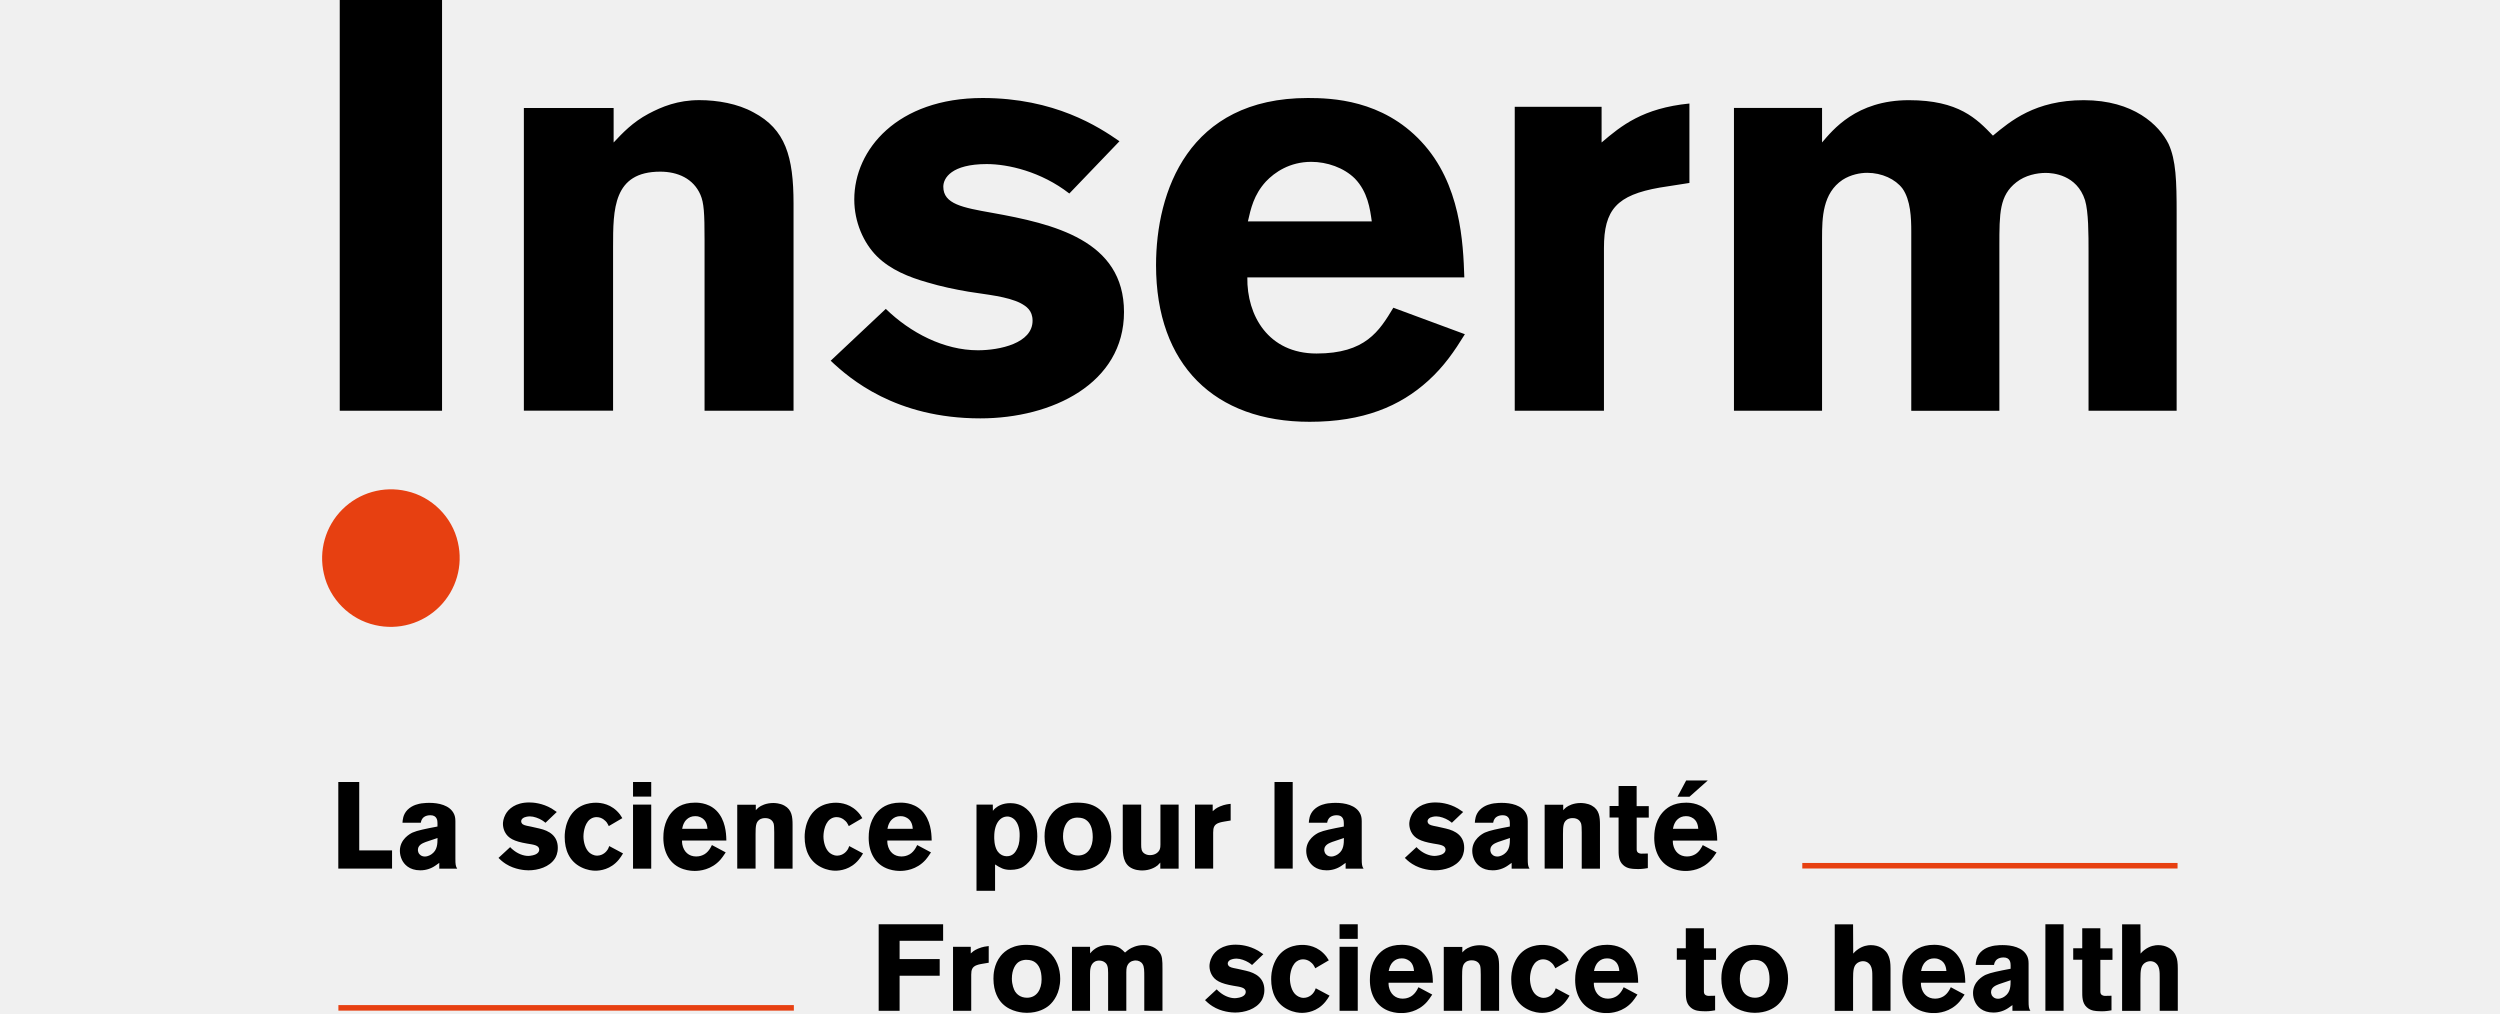
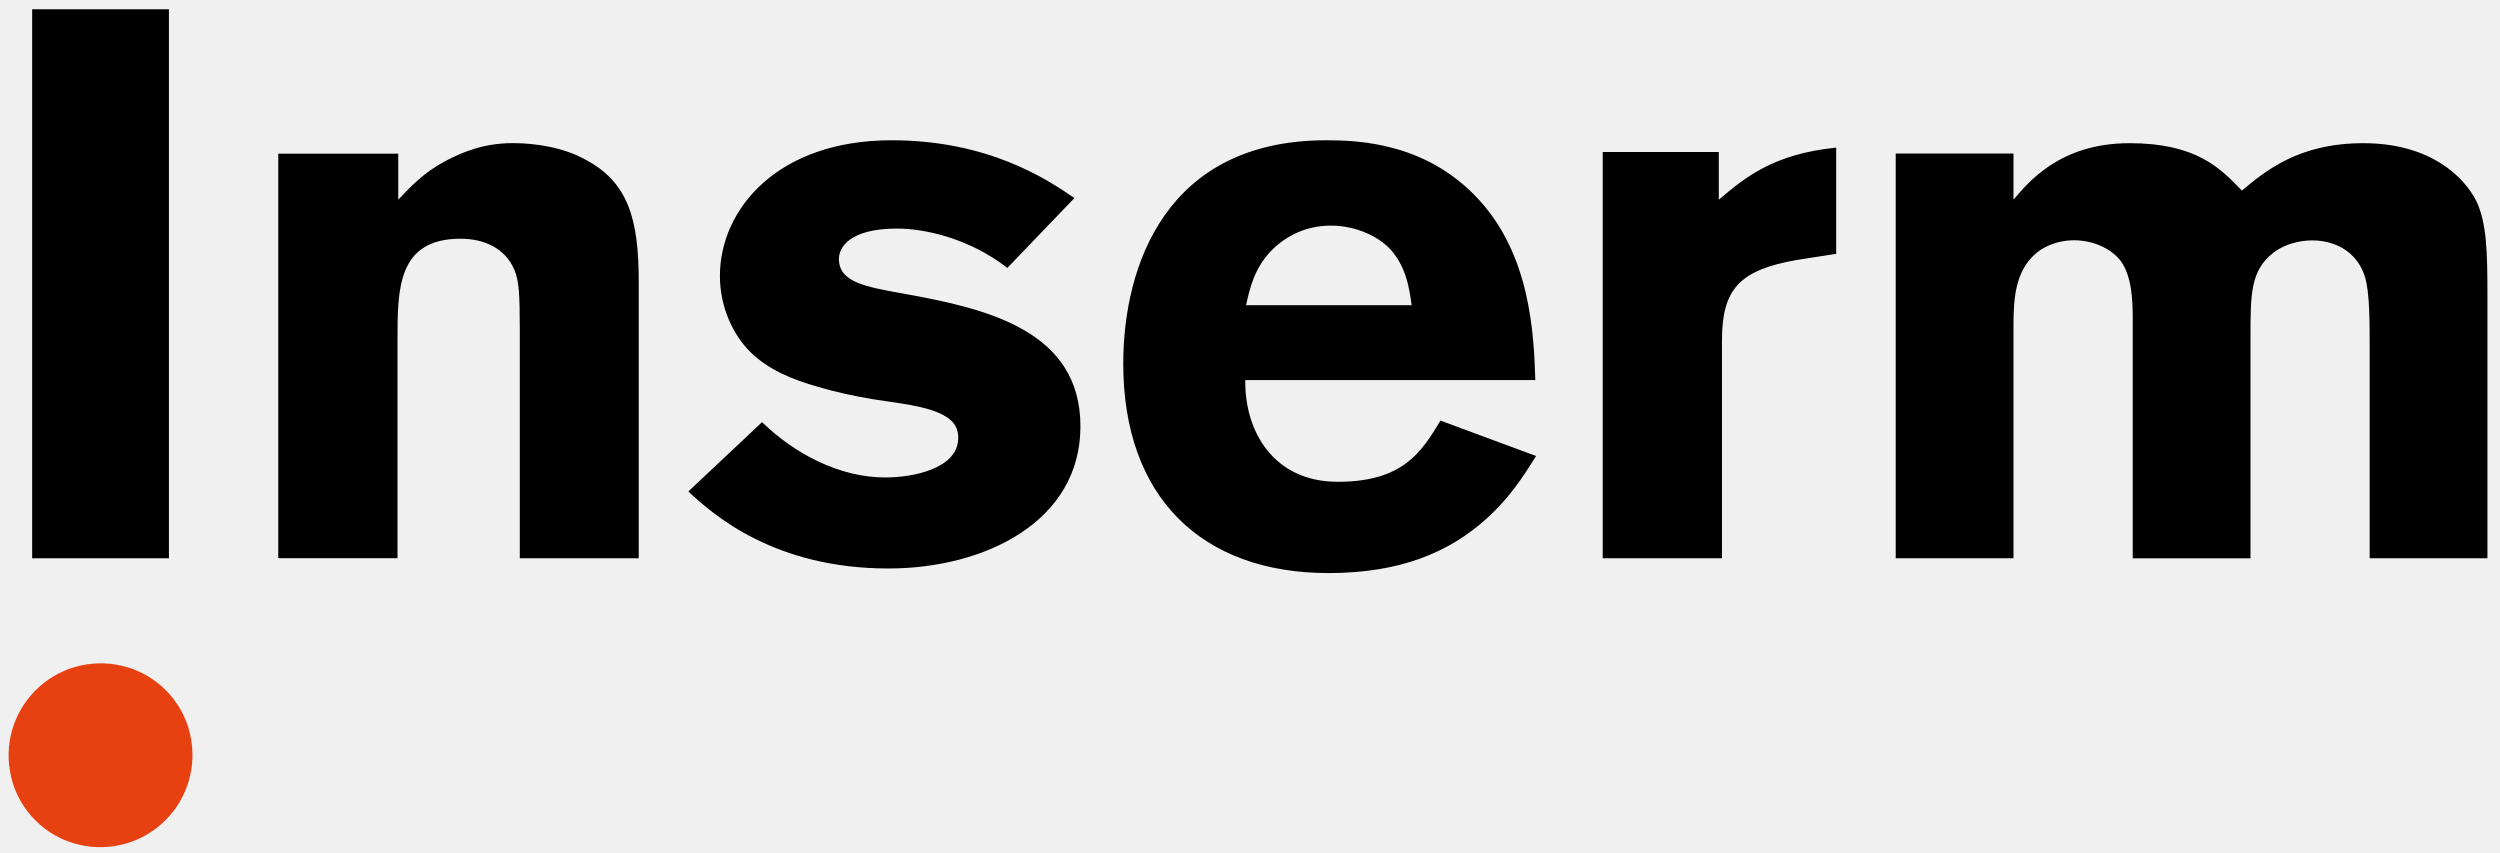
- <svg xmlns="http://www.w3.org/2000/svg" xmlns:xlink="http://www.w3.org/1999/xlink" viewBox="0 0 540 218.829" version="1.1" id="svg38" width="540" height="218.829">
+ <svg xmlns="http://www.w3.org/2000/svg" xmlns:xlink="http://www.w3.org/1999/xlink" viewBox="0 0 404 137.829" version="1.1" id="svg38" width="404" height="137.829">
  <defs id="defs3">
    <path id="a" d="M 0,219 H 539.31 V 0.17 H 0 Z" />
  </defs>
  <g fill="none" fill-rule="evenodd" id="g36" transform="translate(-138.4619,-1.001)">
-     <g id="g2720" transform="translate(69.57596)">
+     <g id="g2720" transform="translate(1.390572,1.49858)">
      <path fill="#000000" d="m 142.27,89.72 h 22.099 V 1.001 H 142.27 Z" id="path5" />
      <g transform="translate(0,0.83)" id="g34">
        <path fill="#000000" d="m 201.44,30.94 c 1.89,-2.02 4.11,-4.38 7.53,-6.2 2.89,-1.53 6.32,-2.94 10.97,-2.94 3.9,0 8.3,0.76 11.69,2.64 6.91,3.64 8.66,9.53 8.66,19.7 V 88.89 H 221.07 V 52.04 c 0,-5.89 -0.13,-8.02 -0.88,-9.78 -1.51,-3.51 -4.91,-5.01 -8.69,-5.01 -10.19,0 -10.19,8.15 -10.19,16.29 V 88.88 H 182.04 V 23.5 h 19.39 v 7.44 z m 58.78,35.95 c 5.28,5.14 12.54,8.94 19.9,8.94 4.69,0 11.8,-1.5 11.8,-6.39 0,-2.26 -1.4,-3.13 -2.54,-3.76 -2.92,-1.5 -7.48,-1.88 -11.29,-2.5 -2.92,-0.5 -5.96,-1.13 -8.85,-2 -4.02,-1.13 -8.03,-2.76 -10.93,-5.64 -2.89,-2.88 -4.9,-7.39 -4.9,-12.28 0,-10.78 9.3,-21.92 27.73,-21.92 15.54,0 25.05,6.21 29.55,9.34 l -10.83,11.29 c -6.12,-4.76 -13.27,-6.36 -17.83,-6.36 -7.61,0 -9.39,3.01 -9.39,4.89 0,3.76 4.19,4.51 10.53,5.64 13.25,2.38 28.5,5.89 28.5,21.43 0,15.43 -15.5,22.97 -31.04,22.97 -18.29,0 -28.18,-8.55 -32.32,-12.45 z m 109.63,-0.25 c -3.04,5.05 -6.03,9.89 -16.59,9.89 -10.43,0 -15.08,-8.22 -14.95,-16.44 h 46.87 c -0.25,-7.43 -0.75,-20.21 -9.3,-29.34 -8.41,-9.03 -19.32,-9.41 -24.49,-9.41 -25.88,0 -32.8,20.29 -32.8,36.11 0,21.56 12.67,33.83 33.17,33.83 11.57,0 19.53,-3.33 25.64,-8.89 3.4,-3.09 5.62,-6.33 7.9,-10.03 z M 338.43,48 c 0.63,-2.75 1.26,-5.74 3.89,-8.62 1.89,-2 5.15,-4.25 9.8,-4.25 3.39,0 7.04,1.25 9.43,3.62 2.76,2.87 3.26,6.5 3.64,9.24 h -26.76 z m 76.41,-17.06 c 4.27,-3.65 8.92,-7.41 18.96,-8.41 v 17.16 l -6.41,1 c -9.29,1.63 -12.05,4.76 -12.05,13.04 V 88.89 H 396.07 V 23.24 h 18.76 v 7.7 z m 47.6,0.01 c 2.29,-2.64 7.35,-9.14 18.76,-9.14 10.78,0 14.66,4.02 18.16,7.66 3.79,-3.14 9.11,-7.66 19.63,-7.66 10.78,0 16.29,5.4 18.29,9.42 1.63,3.52 1.76,8.03 1.76,15.05 V 88.89 H 520.01 V 54.56 c 0,-3.76 0,-8.65 -0.76,-11.15 -1.77,-5.51 -6.97,-5.89 -8.49,-5.89 -1.9,0 -4.44,0.51 -6.33,2.01 -3.68,2.88 -3.68,6.64 -3.68,13.78 V 88.9 H 481.72 V 50.17 c 0,-2.89 -0.13,-6.77 -1.9,-9.28 -1.52,-2.01 -4.44,-3.39 -7.61,-3.39 -1.52,0 -3.55,0.38 -5.32,1.51 -4.31,2.88 -4.44,8.14 -4.44,12.59 V 88.89 H 443.42 V 23.48 h 19.03 v 7.47 z" id="path7" />
        <path fill="#e74011" d="m 156.71,106.25 a 14.88,14.88 0 0 0 -17.86,17.87 c 1.21,5.46 5.61,9.86 11.07,11.07 a 14.886,14.886 0 0 0 17.87,-17.87 c -1.21,-5.46 -5.62,-9.86 -11.08,-11.07" id="path9" />
        <mask id="b" fill="#ffffff">
          <use xlink:href="#a" id="use11" x="0" y="0" width="100%" height="100%" />
        </mask>
        <path fill="#000000" d="m 141.96,187.79 v -18.7 h 4.52 v 14.76 h 7.09 v 3.94 z m 18.88,-5.75 c -0.15,0.05 -0.31,0.11 -0.46,0.19 -0.98,0.42 -1.23,1.01 -1.23,1.54 0,0.08 0.03,0.37 0.15,0.64 0.15,0.27 0.54,0.77 1.36,0.77 0.72,0 1.34,-0.42 1.52,-0.56 1.16,-0.85 1.21,-2.15 1.21,-3.44 z m 2.93,5.75 v -1.24 c -0.28,0.21 -0.54,0.4 -0.82,0.58 a 5.634,5.634 0 0 1 -3.29,1.03 c -2.41,0 -3.52,-1.35 -3.96,-2.28 a 4.55,4.55 0 0 1 -0.44,-1.93 c 0,-2.49 2.16,-3.68 2.75,-3.95 1,-0.45 2.83,-0.82 5.37,-1.3 v -0.77 c 0,-0.48 -0.08,-1.67 -1.52,-1.67 -1.16,0 -1.7,0.56 -1.9,1.01 -0.05,0.11 -0.13,0.32 -0.18,0.61 h -3.96 c 0.05,-0.56 0.08,-1.75 1.08,-2.78 1.1,-1.11 2.57,-1.32 3.03,-1.4 0.77,-0.11 1.41,-0.11 1.72,-0.11 1.88,0 4.42,0.45 5.32,2.44 0.15,0.37 0.28,0.74 0.28,1.54 v 8.08 c 0,1.19 0.05,1.64 0.39,2.15 h -3.87 z m 24.97,-2.17 c -1.18,1.83 -3.65,2.54 -5.68,2.54 -0.72,0 -2.95,-0.13 -4.91,-1.38 -0.8,-0.5 -1.34,-1.06 -1.59,-1.3 l 2.52,-2.33 c 0.23,0.24 0.46,0.48 0.72,0.66 0.87,0.71 2.08,1.24 3.19,1.24 0.18,0 0.54,-0.03 0.98,-0.13 0.59,-0.13 1.39,-0.48 1.39,-1.24 -0.03,-0.95 -1.21,-1.06 -2.65,-1.3 -2.8,-0.48 -4.08,-1.14 -4.78,-2.52 a 3.988,3.988 0 0 1 -0.41,-1.72 c 0,-0.37 0.08,-1.19 0.56,-2.07 0.62,-1.14 2.13,-2.57 5.11,-2.57 0.85,0 2.83,0.13 4.86,1.32 0.39,0.24 0.75,0.48 1.1,0.74 l -2.44,2.33 c -0.23,-0.19 -0.46,-0.37 -0.72,-0.53 -0.72,-0.45 -1.8,-0.85 -2.65,-0.85 -0.57,0 -1.08,0.16 -1.26,0.24 -0.49,0.24 -0.62,0.58 -0.62,0.82 0,0.27 0.15,0.5 0.36,0.66 0.39,0.27 1.36,0.4 1.8,0.5 l 1.77,0.4 c 2.13,0.48 3.98,1.59 3.98,4.16 0.01,1.16 -0.4,1.99 -0.63,2.33 m 13.8,0.24 c -1.77,2.15 -4.06,2.38 -5.03,2.38 -0.59,0 -1.77,-0.08 -3.13,-0.77 -2.52,-1.27 -3.52,-3.73 -3.52,-6.49 0,-0.63 0.03,-1.96 0.67,-3.5 1.51,-3.63 4.83,-3.92 6.06,-3.92 1.05,0 3.42,0.21 5.21,2.54 0.15,0.21 0.26,0.37 0.51,0.79 l -2.93,1.72 c -0.03,-0.08 -0.23,-0.5 -0.44,-0.8 -0.23,-0.29 -0.98,-1.14 -2.18,-1.14 -0.28,0 -0.85,0.03 -1.44,0.48 -1.36,1.06 -1.41,3.42 -1.41,3.68 0,1.19 0.39,2.73 1.28,3.5 0.26,0.21 0.82,0.66 1.7,0.66 1.28,-0.03 1.98,-0.9 2.21,-1.25 0.13,-0.21 0.23,-0.37 0.38,-0.82 l 2.98,1.59 c -0.28,0.47 -0.59,0.95 -0.92,1.35 m 3.08,1.94 h 3.93 v -13.83 h -3.93 z m 0,-15.56 h 3.93 v -3.15 h -3.93 z m 14.62,4.48 c -0.54,-0.26 -0.98,-0.26 -1.21,-0.26 -1.57,0 -2.29,1.19 -2.49,1.67 -0.1,0.24 -0.21,0.53 -0.31,1.06 h 5.47 c -0.05,-0.46 -0.12,-1.86 -1.46,-2.47 z m -4.03,5.01 c 0,0.13 -0.03,0.45 0.05,0.82 0.31,1.62 1.41,2.62 3.01,2.62 0.23,0 0.75,-0.03 1.28,-0.24 1.34,-0.48 1.93,-1.88 2.11,-2.23 l 2.98,1.59 c -0.54,0.82 -0.82,1.19 -1.13,1.56 -1.98,2.25 -4.55,2.44 -5.55,2.44 -0.41,0 -1.36,-0.03 -2.42,-0.37 -2.98,-0.95 -4.37,-3.65 -4.37,-6.78 0,-0.85 0.05,-3.42 1.72,-5.4 0.82,-0.95 2.23,-2.2 5.16,-2.2 0.9,0 3.57,0.11 5.24,2.52 1.52,2.15 1.46,5.01 1.49,5.67 z m 19.91,6.06 v -7.81 c 0,-0.93 -0.03,-1.62 -0.15,-1.99 -0.18,-0.48 -0.67,-1.11 -1.8,-1.11 -0.18,0 -0.85,0 -1.34,0.42 -0.67,0.53 -0.74,1.38 -0.74,3.02 v 7.47 h -3.96 v -13.8 h 4.01 v 1.19 c 0.13,-0.13 0.28,-0.34 0.62,-0.61 0.49,-0.37 1.57,-0.95 3.16,-0.95 0.31,0 1.44,0.03 2.39,0.56 1.64,0.9 1.77,2.46 1.77,4.16 v 9.46 h -3.96 z m 18.26,-1.93 c -1.77,2.15 -4.06,2.38 -5.04,2.38 -0.59,0 -1.77,-0.08 -3.13,-0.77 -2.52,-1.27 -3.52,-3.73 -3.52,-6.49 0,-0.63 0.03,-1.96 0.67,-3.5 1.52,-3.63 4.83,-3.92 6.06,-3.92 1.05,0 3.42,0.21 5.22,2.54 0.15,0.21 0.26,0.37 0.51,0.79 l -2.93,1.72 c -0.03,-0.08 -0.23,-0.5 -0.44,-0.8 -0.23,-0.29 -0.98,-1.14 -2.18,-1.14 -0.28,0 -0.85,0.03 -1.44,0.48 -1.36,1.06 -1.41,3.42 -1.41,3.68 0,1.19 0.39,2.73 1.28,3.5 0.26,0.21 0.82,0.66 1.7,0.66 1.28,-0.03 1.98,-0.9 2.21,-1.25 0.13,-0.21 0.23,-0.37 0.38,-0.82 l 2.98,1.59 c -0.27,0.47 -0.58,0.95 -0.92,1.35 m 10.2,-9.14 c -0.54,-0.26 -0.98,-0.26 -1.21,-0.26 -1.57,0 -2.29,1.19 -2.49,1.67 -0.1,0.24 -0.21,0.53 -0.31,1.06 h 5.47 c -0.04,-0.46 -0.12,-1.86 -1.46,-2.47 z m -4.03,5.01 c 0,0.13 -0.03,0.45 0.05,0.82 0.31,1.62 1.41,2.62 3.01,2.62 0.23,0 0.75,-0.03 1.28,-0.24 1.34,-0.48 1.93,-1.88 2.11,-2.23 l 2.98,1.59 c -0.54,0.82 -0.82,1.19 -1.13,1.56 -1.98,2.25 -4.55,2.44 -5.55,2.44 -0.41,0 -1.36,-0.03 -2.41,-0.37 -2.98,-0.95 -4.37,-3.65 -4.37,-6.78 0,-0.85 0.05,-3.42 1.72,-5.4 0.82,-0.95 2.23,-2.2 5.16,-2.2 0.9,0 3.57,0.11 5.24,2.52 1.52,2.15 1.46,5.01 1.49,5.67 z m 27.67,-4.32 c -0.31,-0.37 -0.72,-0.66 -1.18,-0.79 -0.26,-0.08 -0.46,-0.08 -0.57,-0.08 -1.46,0 -2.83,1.38 -2.83,4.37 0,0.29 -0.05,1.96 0.69,3.1 0.21,0.29 0.46,0.56 0.77,0.74 0.18,0.13 0.64,0.37 1.26,0.37 1.36,0 1.9,-1.01 2.13,-1.43 0.31,-0.58 0.64,-1.4 0.64,-2.89 0.01,-0.4 0.07,-2.2 -0.91,-3.39 m 3.49,8.16 c -0.75,1.16 -1.67,1.77 -2.11,1.99 -0.44,0.21 -1.23,0.5 -2.49,0.5 -1.41,0 -2.13,-0.42 -3.29,-1.17 v 5.7 h -4.01 v -18.62 h 3.52 l 0.02,1.35 c 0.21,-0.26 0.28,-0.4 0.57,-0.61 0.49,-0.42 1.54,-1.06 3.19,-1.06 0.77,0 2.57,0.13 4.03,1.75 1.36,1.48 1.8,3.52 1.8,5.46 -0.02,2.35 -0.74,3.91 -1.23,4.71 m 11.8,-8.27 c -0.36,-0.27 -0.9,-0.53 -1.95,-0.53 -0.18,0 -0.92,0.051 -1.49,0.4 -0.72,0.42 -1.57,1.62 -1.57,3.66 0,1.35 0.44,2.36 0.69,2.78 0.31,0.48 1.08,1.35 2.57,1.35 2.18,0 3.16,-1.88 3.16,-3.95 0,-2.09 -0.64,-3.15 -1.41,-3.71 m 3.05,9.3 c -0.77,0.66 -2.34,1.62 -4.85,1.62 -0.69,0 -3.42,-0.13 -5.27,-1.99 -0.8,-0.79 -1.93,-2.49 -1.93,-5.38 0,-0.79 0.05,-3.05 1.57,-4.93 0.92,-1.14 2.77,-2.57 6.16,-2.36 1.57,0.08 2.96,0.45 4.21,1.48 1.67,1.4 2.47,3.6 2.47,5.83 0.01,3.13 -1.43,4.94 -2.36,5.73 m 12.95,1.19 v -1.3 c -0.28,0.32 -0.44,0.48 -0.59,0.61 -0.49,0.4 -1.67,1.09 -3.31,1.09 -0.31,0 -1.8,0 -2.85,-0.85 -1.49,-1.22 -1.36,-3.44 -1.36,-5.14 v -8.24 h 3.98 v 8.61 c 0,0.87 0.03,1.54 0.74,1.99 0.23,0.13 0.57,0.32 1.16,0.32 1.26,0 1.93,-0.74 2.11,-1.24 0.13,-0.34 0.15,-0.69 0.15,-1.06 v -8.61 h 3.93 v 13.83 h -3.96 z m 13.88,-10.17 c -0.13,0.03 -0.75,0.11 -1.23,0.29 -1.05,0.37 -1.23,1.06 -1.23,2.09 v 7.79 H 327 v -13.83 h 3.83 v 1.43 c 0.33,-0.29 0.69,-0.66 1.57,-1.03 1.08,-0.45 1.82,-0.5 2.31,-0.56 v 3.6 z m 10.79,10.17 h 3.93 v -18.7 h -3.93 z m 12.43,-5.75 c -0.16,0.05 -0.31,0.11 -0.46,0.19 -0.98,0.42 -1.23,1.01 -1.23,1.54 0,0.08 0.03,0.37 0.16,0.64 0.15,0.27 0.54,0.77 1.36,0.77 0.72,0 1.34,-0.42 1.52,-0.56 1.16,-0.85 1.21,-2.15 1.21,-3.44 z m 2.93,5.75 v -1.24 c -0.28,0.21 -0.54,0.4 -0.82,0.58 a 5.634,5.634 0 0 1 -3.29,1.03 c -2.42,0 -3.52,-1.35 -3.96,-2.28 a 4.55,4.55 0 0 1 -0.44,-1.93 c 0,-2.49 2.16,-3.68 2.75,-3.95 1,-0.45 2.83,-0.82 5.37,-1.3 v -0.77 c 0,-0.48 -0.08,-1.67 -1.52,-1.67 -1.16,0 -1.7,0.56 -1.9,1.01 -0.05,0.11 -0.13,0.32 -0.18,0.61 h -3.96 c 0.05,-0.56 0.08,-1.75 1.08,-2.78 1.1,-1.11 2.57,-1.32 3.03,-1.4 0.77,-0.11 1.41,-0.11 1.72,-0.11 1.88,0 4.42,0.45 5.32,2.44 0.15,0.37 0.28,0.74 0.28,1.54 v 8.08 c 0,1.19 0.05,1.64 0.39,2.15 h -3.87 z m 24.97,-2.17 c -1.18,1.83 -3.65,2.54 -5.68,2.54 -0.72,0 -2.95,-0.13 -4.91,-1.38 -0.8,-0.5 -1.34,-1.06 -1.59,-1.3 l 2.52,-2.33 c 0.23,0.24 0.46,0.48 0.72,0.66 0.87,0.71 2.08,1.24 3.19,1.24 0.18,0 0.54,-0.03 0.98,-0.13 0.59,-0.13 1.39,-0.48 1.39,-1.24 -0.03,-0.95 -1.21,-1.06 -2.65,-1.3 -2.8,-0.48 -4.08,-1.14 -4.78,-2.52 a 4.003,4.003 0 0 1 -0.41,-1.72 c 0,-0.37 0.08,-1.19 0.57,-2.07 0.62,-1.14 2.13,-2.57 5.11,-2.57 0.85,0 2.83,0.13 4.85,1.32 0.39,0.24 0.75,0.48 1.11,0.74 l -2.44,2.33 a 6.267,6.267 0 0 0 -0.72,-0.53 c -0.72,-0.45 -1.8,-0.85 -2.65,-0.85 -0.57,0 -1.08,0.16 -1.26,0.24 -0.49,0.24 -0.62,0.58 -0.62,0.82 0,0.27 0.15,0.5 0.36,0.66 0.38,0.27 1.36,0.4 1.8,0.5 l 1.77,0.4 c 2.13,0.48 3.98,1.59 3.98,4.16 0,1.16 -0.41,1.99 -0.64,2.33 m 7.97,-3.58 c -0.15,0.05 -0.31,0.11 -0.46,0.19 -0.98,0.42 -1.23,1.01 -1.23,1.54 0,0.08 0.03,0.37 0.15,0.64 0.15,0.27 0.54,0.77 1.36,0.77 0.72,0 1.33,-0.42 1.52,-0.56 1.16,-0.85 1.21,-2.15 1.21,-3.44 z m 2.92,5.75 v -1.24 c -0.28,0.21 -0.54,0.4 -0.82,0.58 a 5.634,5.634 0 0 1 -3.29,1.03 c -2.41,0 -3.52,-1.35 -3.96,-2.28 a 4.55,4.55 0 0 1 -0.44,-1.93 c 0,-2.49 2.16,-3.68 2.75,-3.95 1,-0.45 2.83,-0.82 5.37,-1.3 v -0.77 c 0,-0.48 -0.08,-1.67 -1.52,-1.67 -1.16,0 -1.7,0.56 -1.9,1.01 -0.05,0.11 -0.13,0.32 -0.18,0.61 h -3.96 c 0.05,-0.56 0.08,-1.75 1.08,-2.78 1.1,-1.11 2.57,-1.32 3.03,-1.4 0.77,-0.11 1.41,-0.11 1.72,-0.11 1.88,0 4.42,0.45 5.32,2.44 0.15,0.37 0.28,0.74 0.28,1.54 v 8.08 c 0,1.19 0.05,1.64 0.38,2.15 h -3.86 z m 15.14,0 v -7.81 c 0,-0.93 -0.03,-1.62 -0.16,-1.99 -0.18,-0.48 -0.67,-1.11 -1.8,-1.11 -0.18,0 -0.85,0 -1.34,0.42 -0.67,0.53 -0.75,1.38 -0.75,3.02 v 7.47 h -3.96 v -13.8 h 4.01 v 1.19 c 0.13,-0.13 0.28,-0.34 0.62,-0.61 0.49,-0.37 1.57,-0.95 3.16,-0.95 0.31,0 1.44,0.03 2.39,0.56 1.64,0.9 1.77,2.46 1.77,4.16 v 9.46 h -3.94 z m 11.87,-10.99 v 6.2 c 0,0.56 -0.03,0.87 0.1,1.11 0.23,0.45 0.85,0.45 0.92,0.45 0.46,0 0.92,-0.03 1.39,-0.03 v 3.15 c -0.26,0.05 -1.18,0.21 -2.08,0.21 -0.28,0 -0.56,0 -0.82,-0.03 -0.36,-0.03 -1.54,0 -2.44,-0.85 -1.03,-0.93 -0.98,-2.33 -0.98,-3.6 v -6.65 h -1.95 v -2.49 h 1.95 v -4.32 h 3.9 v 4.34 h 2.62 v 2.49 h -2.61 z m 11.4,-4.53 h -2.59 l 1.88,-3.52 h 4.67 z m 0.44,4.45 c -0.54,-0.26 -0.98,-0.26 -1.211,-0.26 -1.569,0 -2.289,1.19 -2.489,1.67 -0.1,0.24 -0.21,0.53 -0.31,1.06 h 5.47 c -0.05,-0.46 -0.12,-1.86 -1.46,-2.47 z m -4.03,5.01 c 0,0.13 -0.03,0.45 0.05,0.82 0.31,1.61 1.41,2.62 3.01,2.62 0.23,0 0.75,-0.03 1.29,-0.24 1.33,-0.48 1.93,-1.88 2.11,-2.22 l 2.98,1.59 c -0.54,0.82 -0.82,1.19 -1.13,1.56 -1.98,2.25 -4.55,2.44 -5.55,2.44 -0.41,0 -1.36,-0.03 -2.41,-0.37 -2.98,-0.95 -4.37,-3.65 -4.37,-6.78 0,-0.85 0.05,-3.42 1.72,-5.4 0.82,-0.95 2.23,-2.2 5.16,-2.2 0.9,0 3.57,0.11 5.24,2.52 1.51,2.14 1.46,5.01 1.49,5.67 h -9.59 z M 263.2,203.39 v 3.94 h 8.66 v 3.6 h -8.66 v 7.58 h -4.52 v -18.7 h 13.92 v 3.58 z m 17.93,4.95 c -0.13,0.03 -0.75,0.11 -1.23,0.29 -1.05,0.37 -1.23,1.06 -1.23,2.09 v 7.79 h -3.93 v -13.83 h 3.83 v 1.43 c 0.33,-0.29 0.69,-0.66 1.57,-1.03 1.08,-0.45 1.83,-0.5 2.31,-0.56 v 3.6 z m 11.33,-0.32 c -0.36,-0.26 -0.9,-0.53 -1.95,-0.53 -0.18,0 -0.92,0.05 -1.49,0.4 -0.72,0.42 -1.57,1.62 -1.57,3.66 0,1.35 0.44,2.36 0.69,2.78 0.31,0.48 1.08,1.35 2.57,1.35 2.18,0 3.16,-1.88 3.16,-3.95 0,-2.09 -0.64,-3.15 -1.41,-3.71 m 3.06,9.3 c -0.77,0.66 -2.34,1.62 -4.85,1.62 -0.69,0 -3.42,-0.13 -5.27,-1.99 -0.8,-0.79 -1.93,-2.49 -1.93,-5.38 0,-0.79 0.05,-3.05 1.57,-4.93 0.92,-1.14 2.77,-2.57 6.17,-2.36 1.57,0.08 2.96,0.45 4.21,1.48 1.67,1.4 2.47,3.6 2.47,5.83 -0.01,3.13 -1.45,4.93 -2.37,5.73 m 20.53,1.19 v -7.26 c 0,-1.43 0,-2.25 -0.36,-2.83 -0.31,-0.53 -0.92,-0.79 -1.49,-0.79 -0.33,0 -1.26,0.08 -1.75,0.98 -0.31,0.56 -0.28,1.14 -0.28,2.38 v 7.52 h -3.93 v -8.21 c 0,-1.32 -0.18,-1.91 -0.77,-2.3 -0.33,-0.24 -0.74,-0.34 -1.16,-0.34 -0.18,0 -0.69,0 -1.13,0.34 -0.82,0.64 -0.85,1.72 -0.85,2.62 v 7.89 h -3.9 v -13.83 h 3.9 l 0.03,1.43 c 0.23,-0.29 0.39,-0.48 0.67,-0.71 0.51,-0.42 1.49,-1.09 3.11,-1.09 0.31,0 1.69,0.03 2.67,0.66 0.41,0.27 0.74,0.61 1.08,0.95 0.49,-0.42 0.67,-0.56 0.95,-0.74 0.46,-0.29 1.57,-0.87 3.03,-0.87 0.46,0 2.34,0.03 3.44,1.51 0.64,0.82 0.67,1.7 0.67,3.68 v 9 h -3.93 z m 25.3,-2.17 c -1.18,1.83 -3.65,2.54 -5.68,2.54 -0.72,0 -2.96,-0.13 -4.91,-1.38 -0.8,-0.5 -1.34,-1.06 -1.59,-1.3 l 2.52,-2.33 c 0.23,0.24 0.46,0.48 0.72,0.66 0.87,0.72 2.08,1.25 3.19,1.25 0.18,0 0.54,-0.03 0.98,-0.13 0.59,-0.13 1.39,-0.48 1.39,-1.25 -0.03,-0.95 -1.21,-1.06 -2.65,-1.3 -2.8,-0.48 -4.08,-1.14 -4.78,-2.52 a 4.005,4.005 0 0 1 -0.41,-1.72 c 0,-0.37 0.08,-1.19 0.57,-2.07 0.62,-1.14 2.13,-2.57 5.11,-2.57 0.85,0 2.83,0.13 4.86,1.32 0.38,0.24 0.74,0.48 1.1,0.74 l -2.44,2.33 a 6.26,6.26 0 0 0 -0.72,-0.53 c -0.72,-0.45 -1.8,-0.85 -2.65,-0.85 -0.57,0 -1.08,0.16 -1.26,0.24 -0.49,0.24 -0.62,0.58 -0.62,0.82 0,0.26 0.15,0.5 0.36,0.66 0.38,0.27 1.36,0.4 1.8,0.5 l 1.77,0.4 c 2.13,0.48 3.98,1.59 3.98,4.16 0,1.16 -0.41,1.98 -0.64,2.33 m 13.8,0.23 c -1.77,2.15 -4.06,2.38 -5.04,2.38 -0.59,0 -1.77,-0.08 -3.13,-0.77 -2.52,-1.27 -3.52,-3.73 -3.52,-6.49 0,-0.64 0.03,-1.96 0.67,-3.5 1.52,-3.63 4.83,-3.92 6.06,-3.92 1.05,0 3.42,0.21 5.21,2.54 0.15,0.21 0.26,0.37 0.51,0.79 l -2.93,1.72 c -0.03,-0.08 -0.23,-0.5 -0.44,-0.79 -0.23,-0.29 -0.98,-1.14 -2.18,-1.14 -0.28,0 -0.85,0.03 -1.44,0.48 -1.36,1.06 -1.41,3.42 -1.41,3.68 0,1.19 0.38,2.73 1.28,3.5 0.26,0.21 0.82,0.66 1.7,0.66 1.28,-0.03 1.98,-0.9 2.21,-1.25 0.13,-0.21 0.23,-0.37 0.39,-0.82 l 2.98,1.59 c -0.28,0.47 -0.59,0.95 -0.92,1.34 m 3.08,1.94 h 3.93 v -13.83 h -3.93 z m 0,-15.55 h 3.93 v -3.15 h -3.93 z m 14.62,4.48 c -0.54,-0.26 -0.98,-0.26 -1.21,-0.26 -1.57,0 -2.29,1.19 -2.49,1.67 -0.1,0.24 -0.2,0.53 -0.31,1.06 h 5.47 c -0.05,-0.46 -0.12,-1.86 -1.46,-2.47 z m -4.03,5 c 0,0.13 -0.03,0.45 0.05,0.82 0.31,1.62 1.41,2.62 3.01,2.62 0.23,0 0.74,-0.03 1.28,-0.24 1.34,-0.48 1.93,-1.88 2.11,-2.23 l 2.98,1.59 c -0.54,0.82 -0.82,1.19 -1.13,1.56 -1.98,2.25 -4.55,2.44 -5.55,2.44 -0.41,0 -1.36,-0.03 -2.42,-0.37 -2.98,-0.95 -4.37,-3.65 -4.37,-6.78 0,-0.85 0.05,-3.42 1.72,-5.4 0.82,-0.95 2.23,-2.2 5.16,-2.2 0.9,0 3.57,0.11 5.24,2.52 1.52,2.15 1.46,5 1.49,5.67 z m 19.91,6.07 v -7.81 c 0,-0.93 -0.03,-1.62 -0.15,-1.99 -0.18,-0.48 -0.67,-1.11 -1.8,-1.11 -0.18,0 -0.85,0 -1.34,0.42 -0.67,0.53 -0.74,1.38 -0.74,3.02 v 7.47 h -3.96 v -13.8 h 4.01 v 1.19 c 0.13,-0.13 0.28,-0.34 0.62,-0.61 0.49,-0.37 1.57,-0.95 3.16,-0.95 0.31,0 1.44,0.03 2.39,0.55 1.64,0.9 1.77,2.46 1.77,4.16 v 9.45 h -3.96 z M 407,216.57 c -1.77,2.15 -4.06,2.38 -5.04,2.38 -0.59,0 -1.77,-0.08 -3.13,-0.77 -2.52,-1.27 -3.52,-3.73 -3.52,-6.49 0,-0.64 0.03,-1.96 0.67,-3.5 1.52,-3.63 4.83,-3.92 6.06,-3.92 1.05,0 3.42,0.21 5.21,2.54 0.15,0.21 0.26,0.37 0.51,0.79 l -2.93,1.72 a 4.61,4.61 0 0 0 -0.44,-0.79 c -0.23,-0.29 -0.98,-1.14 -2.18,-1.14 -0.28,0 -0.85,0.03 -1.44,0.48 -1.36,1.06 -1.41,3.42 -1.41,3.68 0,1.19 0.38,2.73 1.28,3.5 0.26,0.21 0.82,0.66 1.7,0.66 1.28,-0.03 1.98,-0.9 2.21,-1.25 0.13,-0.21 0.23,-0.37 0.38,-0.82 l 2.98,1.59 c -0.27,0.47 -0.58,0.95 -0.91,1.34 m 10.2,-9.13 c -0.54,-0.26 -0.98,-0.26 -1.21,-0.26 -1.57,0 -2.29,1.19 -2.49,1.67 a 4.76,4.76 0 0 0 -0.31,1.06 h 5.47 c -0.05,-0.46 -0.13,-1.86 -1.46,-2.47 z m -4.04,5 c 0,0.13 -0.03,0.45 0.05,0.82 0.31,1.62 1.41,2.62 3,2.62 0.23,0 0.75,-0.03 1.28,-0.24 1.34,-0.48 1.93,-1.88 2.11,-2.23 l 2.98,1.59 c -0.54,0.82 -0.82,1.19 -1.13,1.56 -1.98,2.25 -4.55,2.44 -5.55,2.44 -0.41,0 -1.36,-0.03 -2.41,-0.37 -2.98,-0.95 -4.37,-3.65 -4.37,-6.78 0,-0.85 0.05,-3.42 1.72,-5.4 0.82,-0.95 2.24,-2.2 5.16,-2.2 0.9,0 3.57,0.11 5.24,2.52 1.52,2.15 1.46,5 1.49,5.67 z m 23.77,-4.92 v 6.2 c 0,0.56 -0.03,0.87 0.1,1.11 0.23,0.45 0.85,0.45 0.93,0.45 0.46,0 0.92,-0.03 1.39,-0.03 v 3.15 c -0.26,0.05 -1.18,0.21 -2.08,0.21 -0.28,0 -0.56,0 -0.82,-0.03 -0.36,-0.03 -1.54,0 -2.44,-0.85 -1.03,-0.93 -0.98,-2.33 -0.98,-3.6 v -6.65 h -1.95 v -2.49 h 1.94 v -4.32 h 3.91 v 4.34 h 2.62 v 2.49 h -2.62 z m 12.77,0.5 c -0.36,-0.26 -0.9,-0.53 -1.95,-0.53 -0.18,0 -0.92,0.05 -1.49,0.4 -0.72,0.42 -1.57,1.62 -1.57,3.66 0,1.35 0.44,2.36 0.69,2.78 0.31,0.48 1.08,1.35 2.57,1.35 2.18,0 3.16,-1.88 3.16,-3.95 0,-2.09 -0.65,-3.15 -1.41,-3.71 m 3.05,9.3 c -0.77,0.66 -2.34,1.62 -4.85,1.62 -0.69,0 -3.42,-0.13 -5.27,-1.99 -0.8,-0.79 -1.93,-2.49 -1.93,-5.38 0,-0.79 0.05,-3.05 1.57,-4.93 0.92,-1.14 2.77,-2.57 6.16,-2.36 1.57,0.08 2.95,0.45 4.21,1.48 1.67,1.4 2.47,3.6 2.47,5.83 0.01,3.13 -1.43,4.93 -2.36,5.73 m 20.56,1.19 v -7.23 c 0,-1.06 0.05,-2.46 -0.92,-3.15 -0.33,-0.24 -0.72,-0.34 -1.11,-0.34 -0.21,0 -0.72,0.05 -1.18,0.37 -0.85,0.61 -0.95,1.56 -0.95,3.47 v 6.89 h -3.96 v -18.7 h 3.96 l 0.03,6.33 c 0.08,-0.08 0.41,-0.48 0.77,-0.74 1.23,-0.98 2.47,-1.09 3.03,-1.09 1.8,0 2.83,0.87 3.26,1.38 0.28,0.32 0.51,0.72 0.64,1.11 0.23,0.61 0.36,1.3 0.36,2.62 v 9.08 z m 14.54,-11.07 c -0.54,-0.26 -0.98,-0.26 -1.21,-0.26 -1.57,0 -2.29,1.19 -2.49,1.67 -0.1,0.24 -0.21,0.53 -0.31,1.06 h 5.47 c -0.05,-0.46 -0.13,-1.86 -1.46,-2.47 z m -4.04,5 c 0,0.13 -0.03,0.45 0.05,0.82 0.31,1.62 1.41,2.62 3.01,2.62 0.23,0 0.75,-0.03 1.28,-0.24 1.34,-0.48 1.93,-1.88 2.11,-2.23 l 2.98,1.59 c -0.54,0.82 -0.82,1.19 -1.13,1.56 -1.98,2.25 -4.55,2.44 -5.55,2.44 -0.41,0 -1.36,-0.03 -2.41,-0.37 -2.98,-0.95 -4.37,-3.65 -4.37,-6.78 0,-0.85 0.05,-3.42 1.72,-5.4 0.82,-0.95 2.24,-2.2 5.16,-2.2 0.9,0 3.57,0.11 5.24,2.52 1.52,2.15 1.46,5 1.49,5.67 z m 16.83,0.32 c -0.15,0.05 -0.31,0.11 -0.46,0.19 -0.98,0.42 -1.23,1.01 -1.23,1.54 0,0.08 0.03,0.37 0.15,0.64 0.15,0.27 0.54,0.77 1.36,0.77 0.72,0 1.33,-0.42 1.51,-0.56 1.16,-0.85 1.21,-2.15 1.21,-3.44 z m 2.93,5.75 v -1.24 c -0.28,0.21 -0.54,0.4 -0.82,0.58 a 5.7,5.7 0 0 1 -3.29,1.03 c -2.42,0 -3.52,-1.35 -3.96,-2.28 -0.28,-0.58 -0.44,-1.27 -0.44,-1.93 0,-2.49 2.16,-3.68 2.75,-3.95 1,-0.45 2.83,-0.82 5.37,-1.3 v -0.77 c 0,-0.48 -0.08,-1.67 -1.51,-1.67 -1.16,0 -1.7,0.56 -1.9,1.01 -0.05,0.11 -0.13,0.32 -0.18,0.61 h -3.96 c 0.05,-0.56 0.08,-1.75 1.08,-2.78 1.1,-1.11 2.57,-1.32 3.03,-1.4 0.77,-0.11 1.41,-0.11 1.72,-0.11 1.88,0 4.42,0.45 5.32,2.44 0.15,0.37 0.28,0.74 0.28,1.54 v 8.08 c 0,1.19 0.05,1.64 0.39,2.14 z m 7.12,0 h 3.93 v -18.7 h -3.93 z m 11.87,-10.99 v 6.2 c 0,0.56 -0.03,0.87 0.1,1.11 0.23,0.45 0.85,0.45 0.92,0.45 0.46,0 0.92,-0.03 1.39,-0.03 v 3.15 c -0.26,0.05 -1.18,0.21 -2.08,0.21 -0.28,0 -0.57,0 -0.82,-0.03 -0.36,-0.03 -1.54,0 -2.44,-0.85 -1.03,-0.93 -0.98,-2.33 -0.98,-3.6 v -6.65 h -1.95 v -2.49 h 1.95 v -4.32 h 3.91 v 4.34 h 2.62 v 2.49 h -2.62 z m 12.82,10.99 v -7.23 c 0,-1.06 0.05,-2.46 -0.93,-3.15 -0.33,-0.24 -0.72,-0.34 -1.1,-0.34 -0.21,0 -0.72,0.05 -1.18,0.37 -0.85,0.61 -0.95,1.56 -0.95,3.47 v 6.89 h -3.96 v -18.7 h 3.96 l 0.03,6.33 c 0.08,-0.08 0.41,-0.48 0.77,-0.74 1.23,-0.98 2.47,-1.09 3.03,-1.09 1.8,0 2.83,0.87 3.26,1.38 0.28,0.32 0.51,0.72 0.64,1.11 0.23,0.61 0.36,1.3 0.36,2.62 v 9.08 z" mask="url(#b)" id="path30" />
        <path fill="#e74011" d="m 458.18,187.769 h 81.07 v -1.199 h -81.07 z m -316.2,30.701 h 98.38 v -1.2 h -98.38 z" mask="url(#b)" id="path32" />
      </g>
    </g>
  </g>
</svg>
